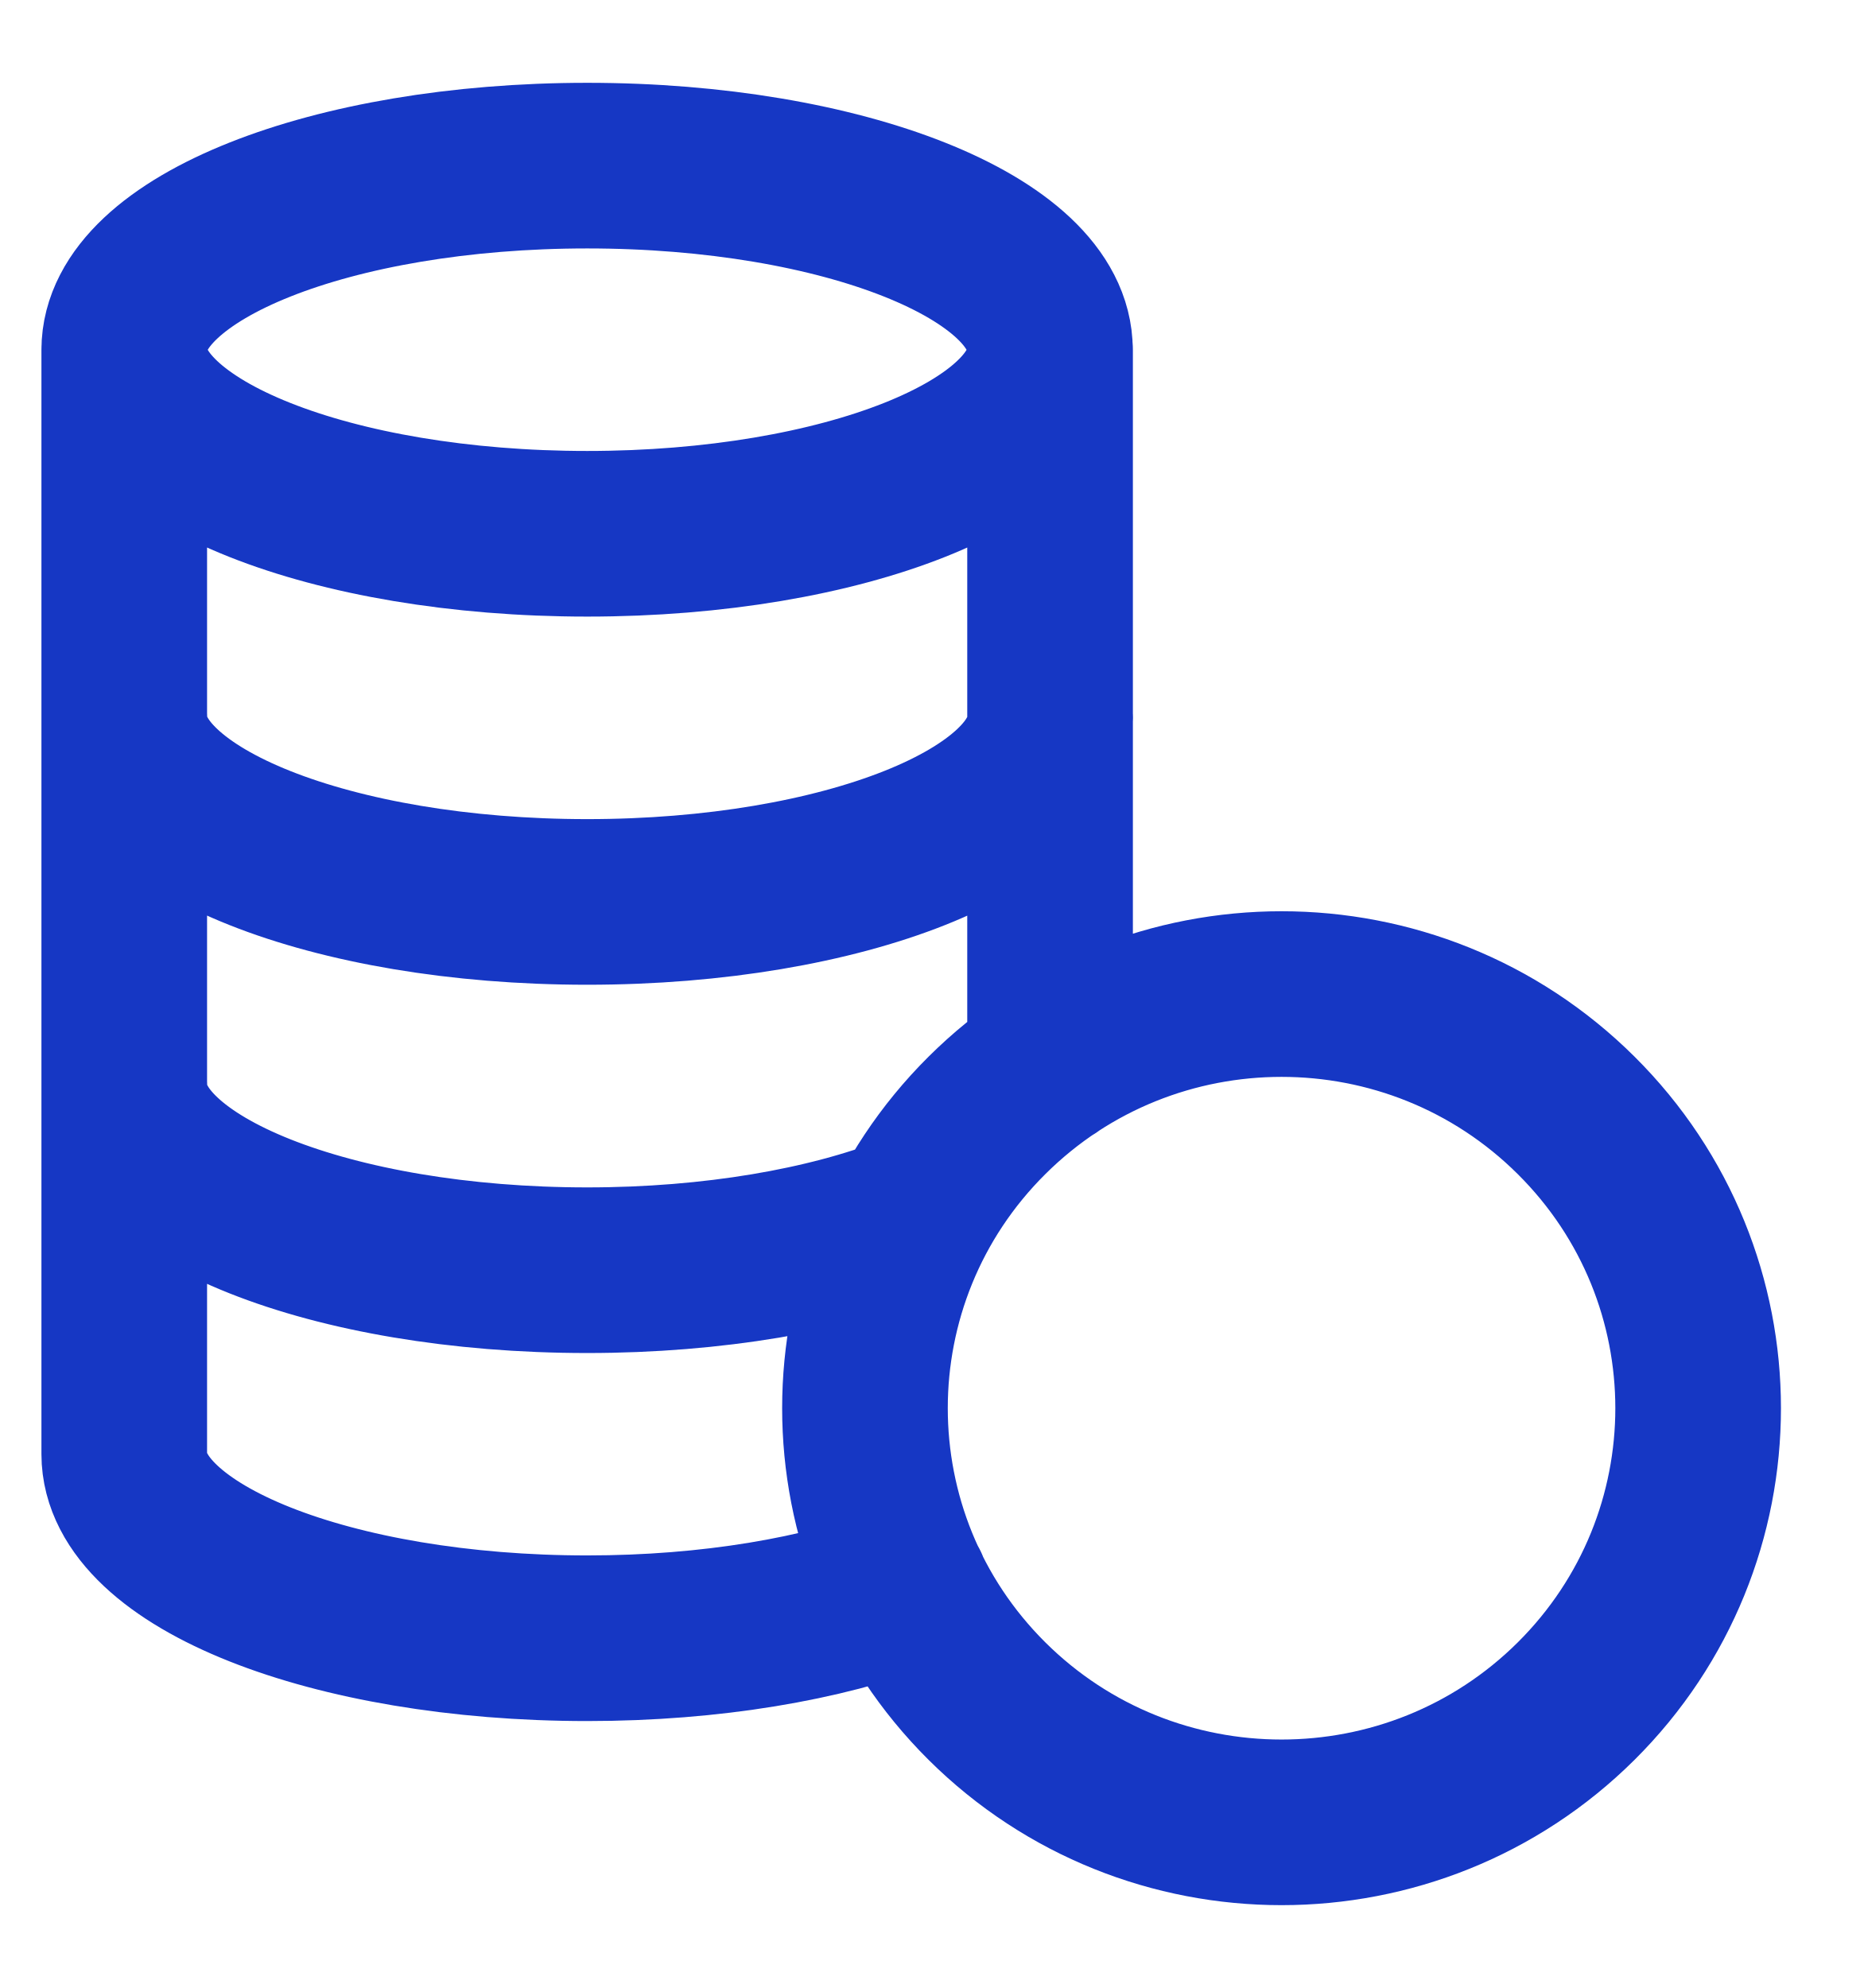
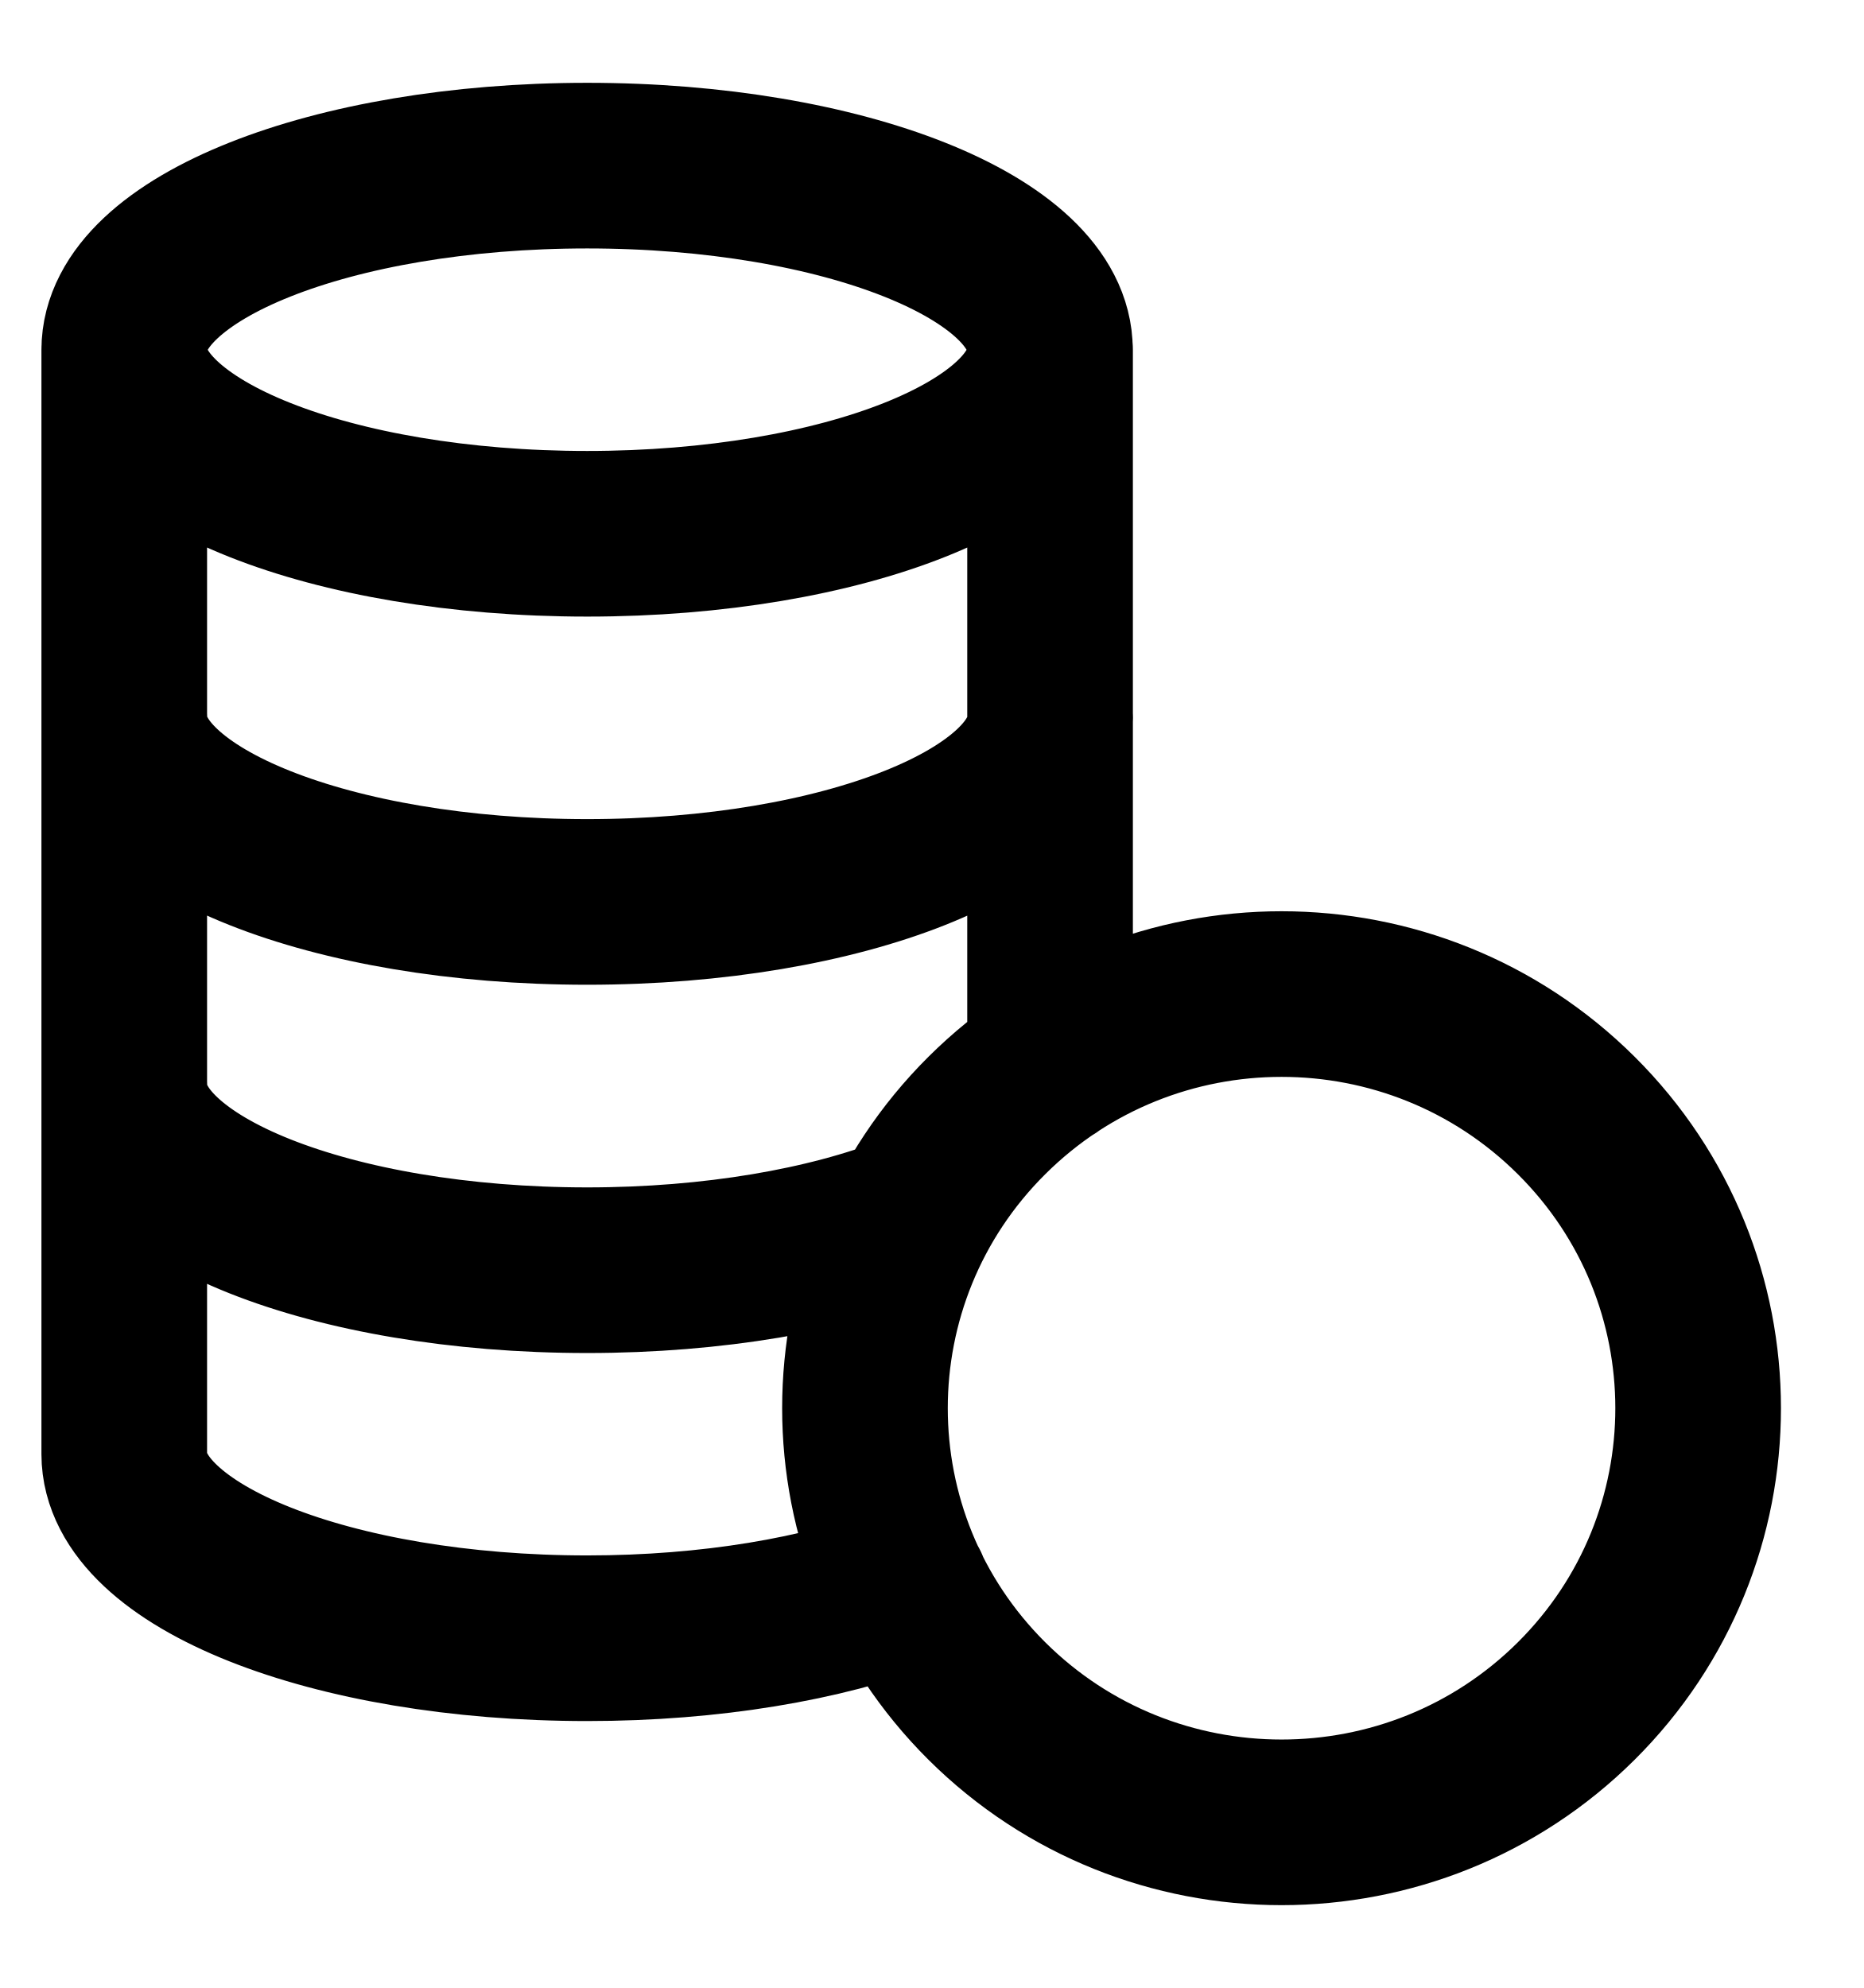
<svg xmlns="http://www.w3.org/2000/svg" width="15" height="16" viewBox="0 0 15 16" fill="none">
-   <path d="M8.45 2.815C8.451 1.996 6.782 1.333 4.726 1.333C2.669 1.333 1.001 1.997 1 2.815M1 2.815C1 3.634 2.668 4.296 4.726 4.296C6.784 4.296 8.451 3.634 8.451 2.815L8.451 8.563M1 2.815V11.704C1.001 12.522 2.668 13.185 4.726 13.185C5.723 13.185 6.624 13.028 7.292 12.774M1.001 5.778C1.001 6.596 2.668 7.259 4.726 7.259C6.784 7.259 8.452 6.596 8.452 5.778M7.337 9.797C6.665 10.059 5.743 10.223 4.726 10.223C2.668 10.223 1.001 9.56 1.001 8.741M12.685 8.977C13.994 10.278 13.994 12.389 12.685 13.691C11.376 14.992 9.252 14.992 7.943 13.691C6.634 12.389 6.634 10.278 7.943 8.977C9.252 7.675 11.376 7.675 12.685 8.977Z" stroke="#1637C4" stroke-width="1.333" stroke-linecap="round" stroke-linejoin="round" />
+   <path d="M8.45 2.815C8.451 1.996 6.782 1.333 4.726 1.333C2.669 1.333 1.001 1.997 1 2.815M1 2.815C1 3.634 2.668 4.296 4.726 4.296C6.784 4.296 8.451 3.634 8.451 2.815L8.451 8.563M1 2.815V11.704C1.001 12.522 2.668 13.185 4.726 13.185C5.723 13.185 6.624 13.028 7.292 12.774M1.001 5.778C1.001 6.596 2.668 7.259 4.726 7.259C6.784 7.259 8.452 6.596 8.452 5.778M7.337 9.797C6.665 10.059 5.743 10.223 4.726 10.223C2.668 10.223 1.001 9.56 1.001 8.741M12.685 8.977C13.994 10.278 13.994 12.389 12.685 13.691C11.376 14.992 9.252 14.992 7.943 13.691C6.634 12.389 6.634 10.278 7.943 8.977C9.252 7.675 11.376 7.675 12.685 8.977Z" stroke="currentColor" stroke-width="1.333" stroke-linecap="round" stroke-linejoin="round" />
</svg>
